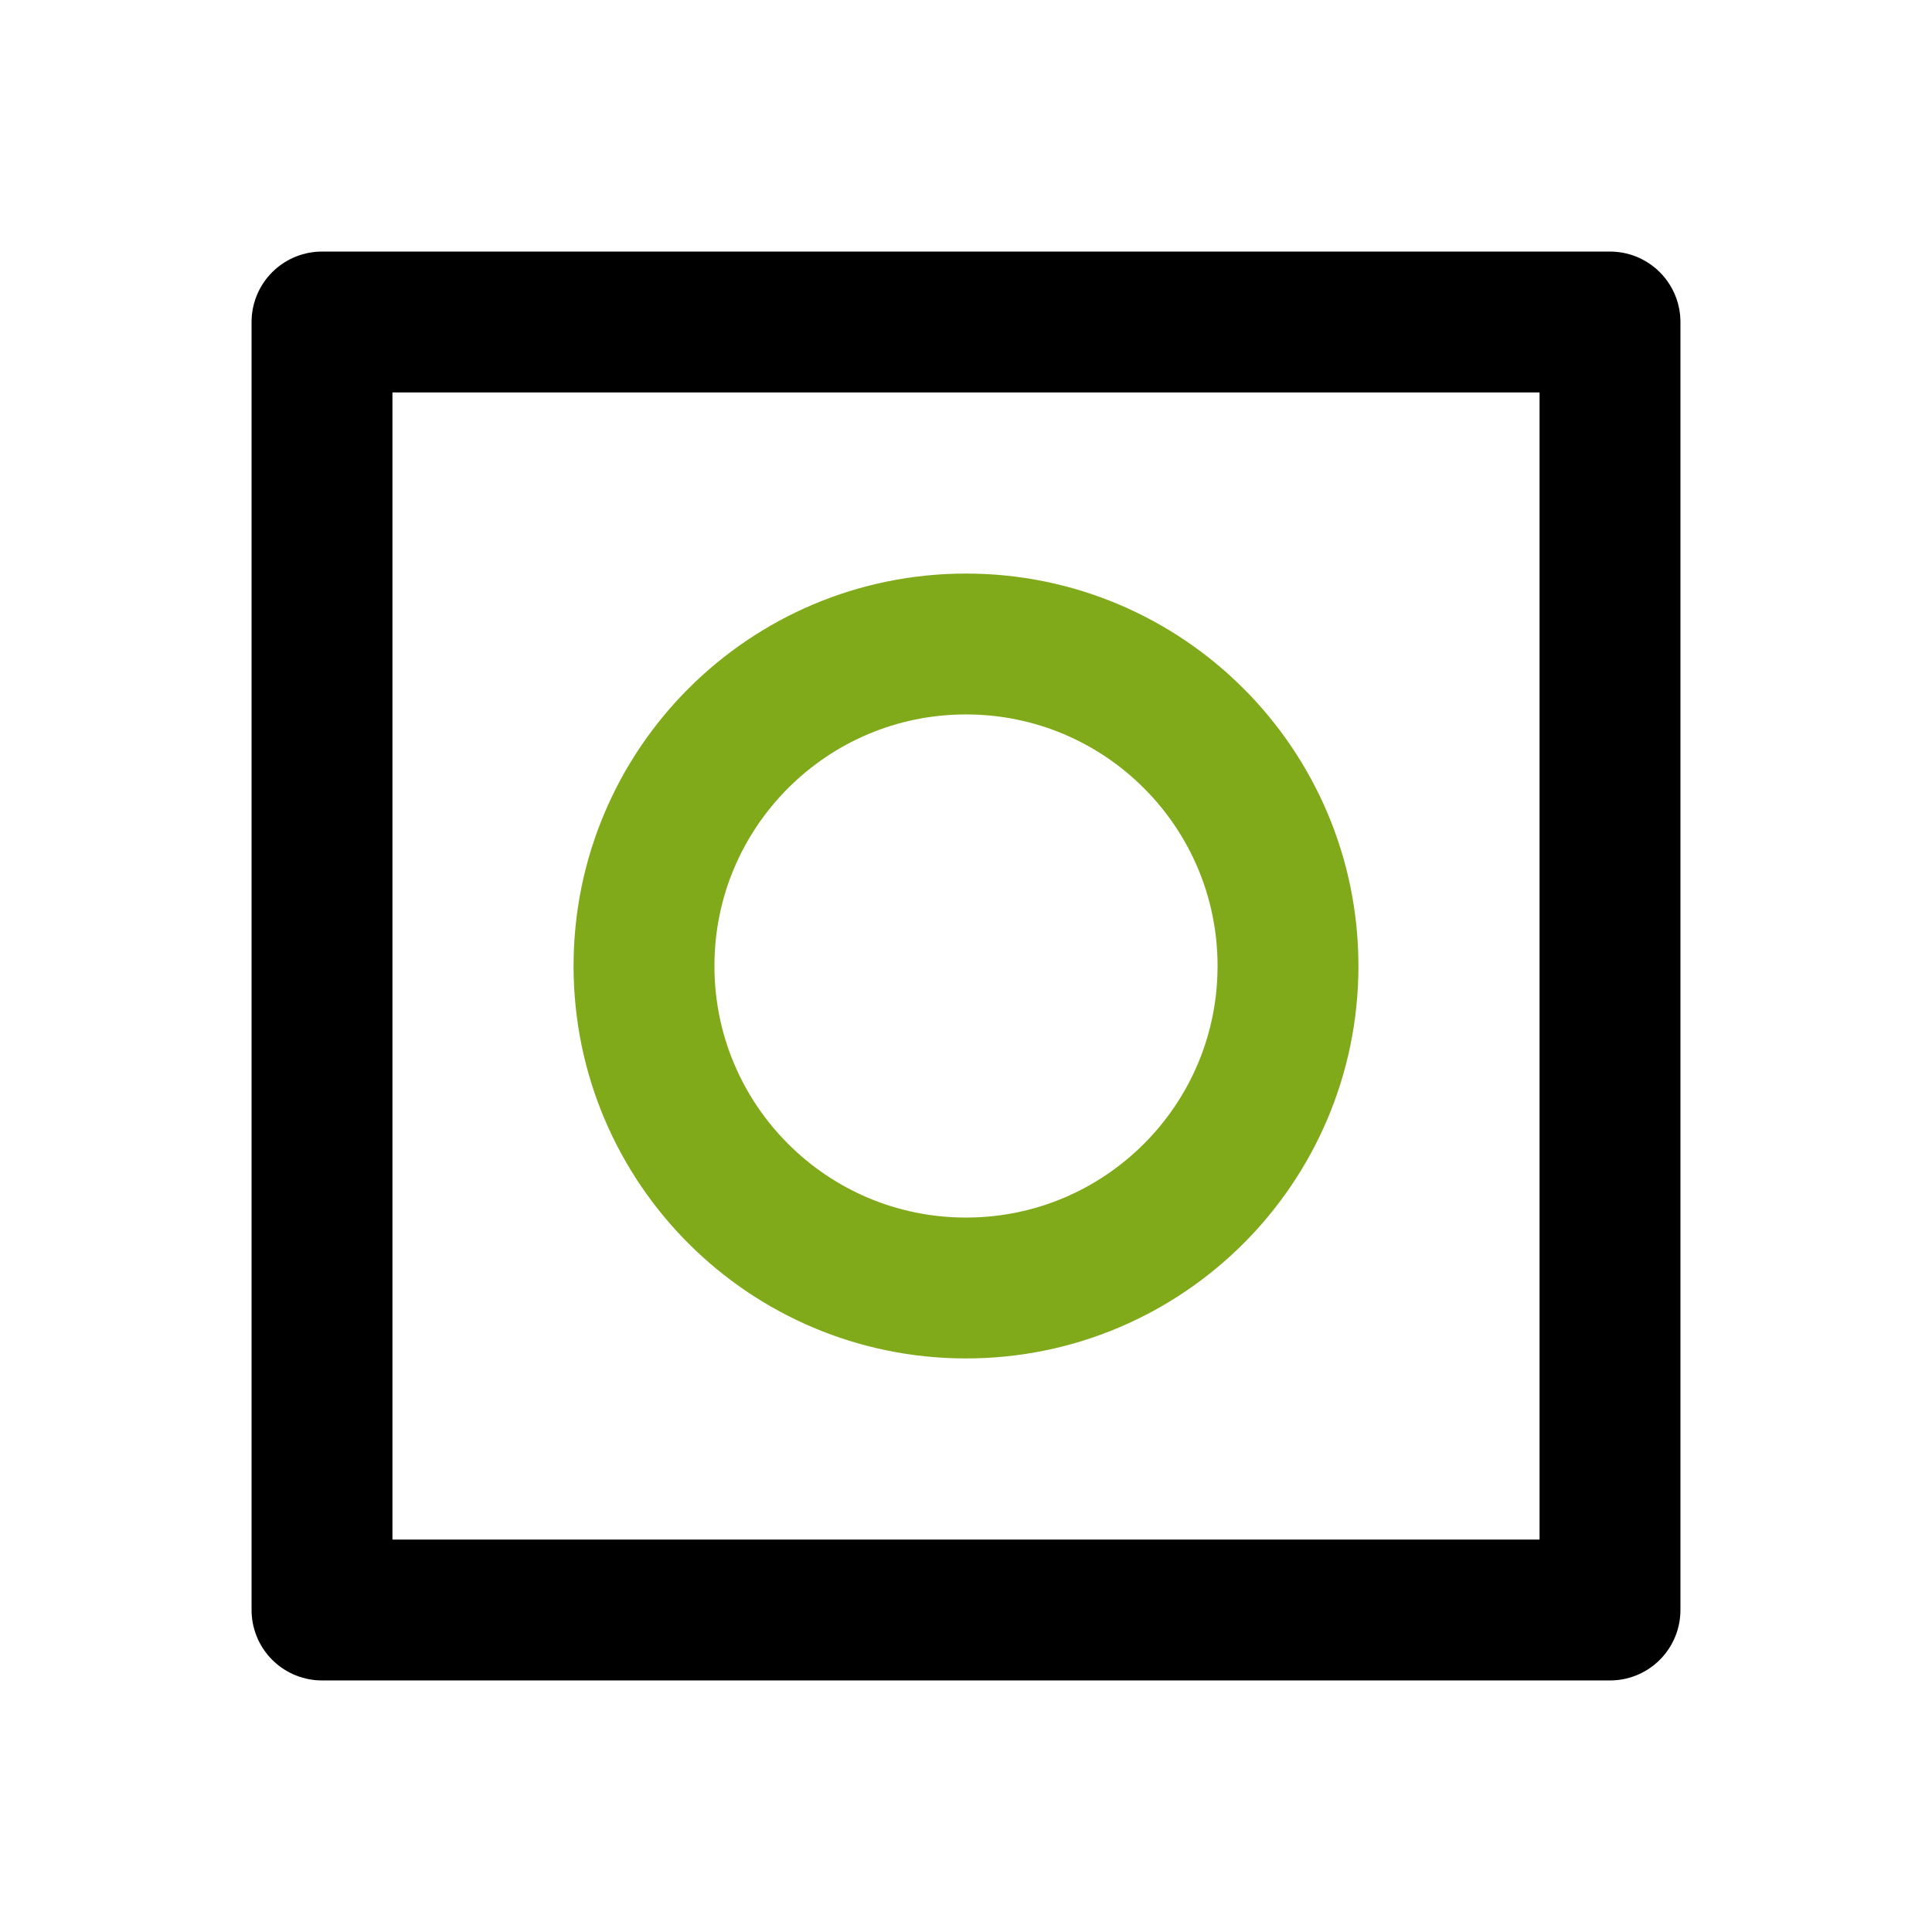
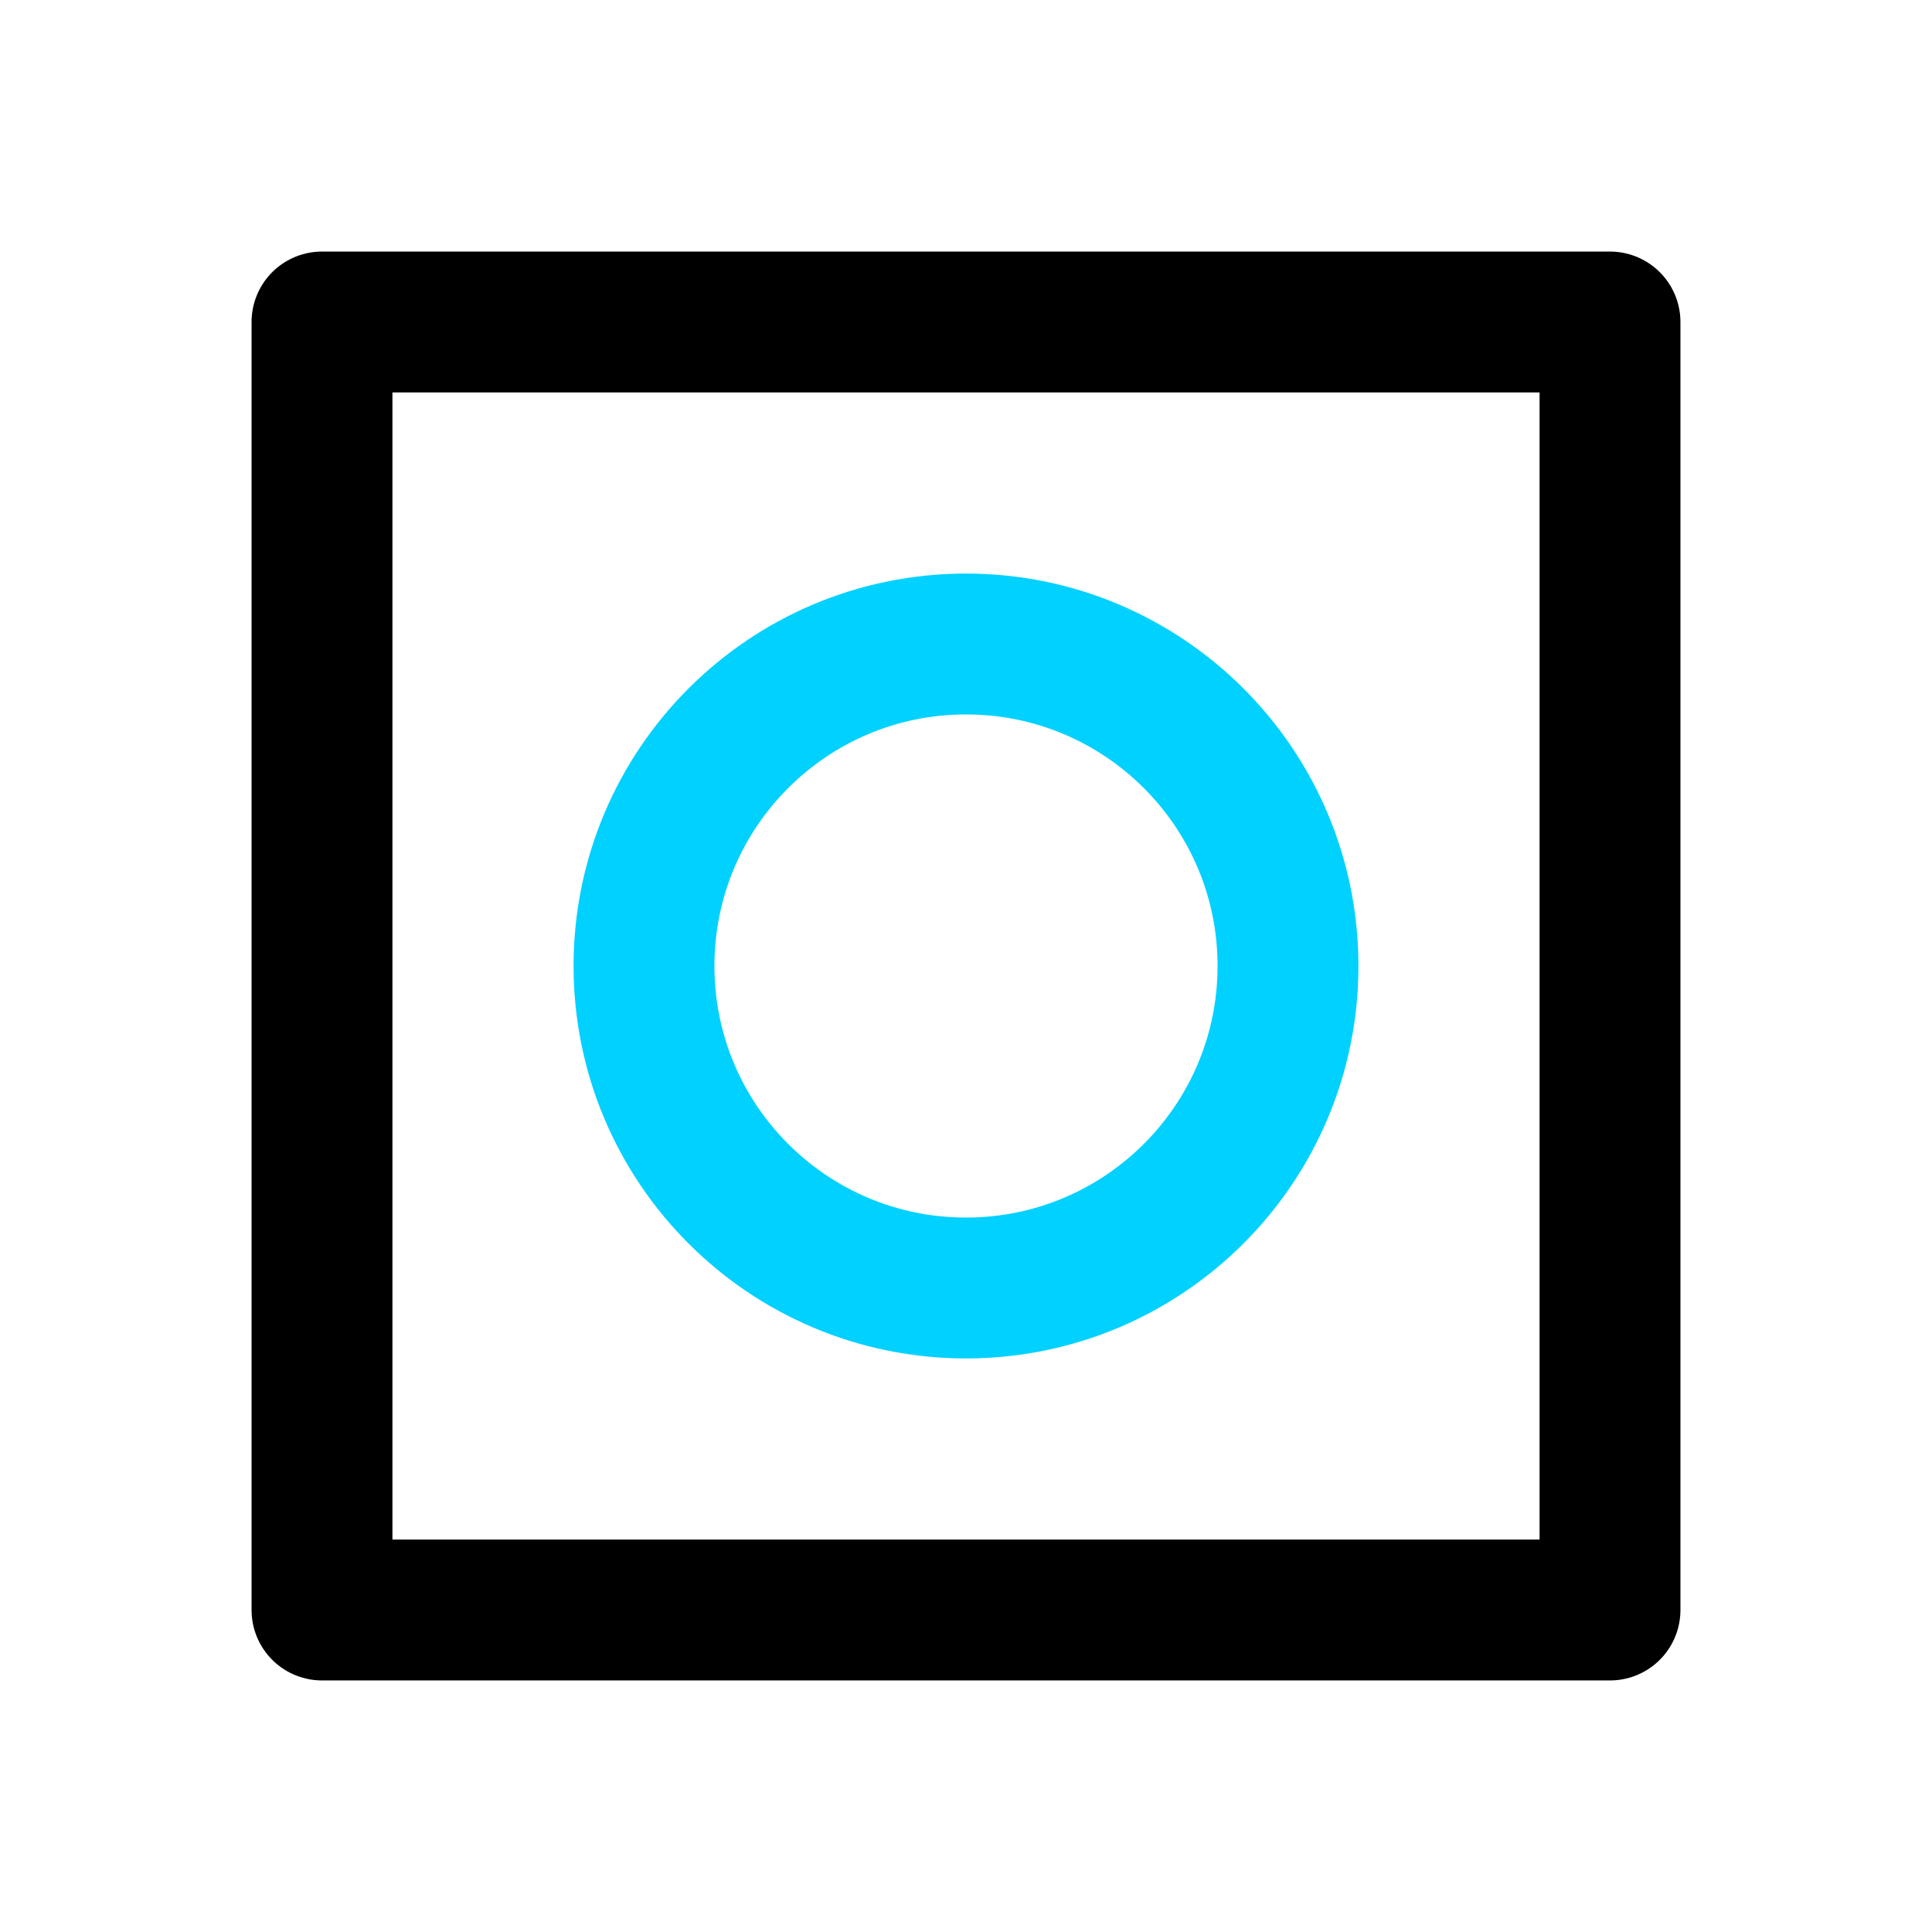
<svg xmlns="http://www.w3.org/2000/svg" viewBox="0 0 24 24" role="img" aria-labelledby="title">
  <g fill="none" stroke="currentColor" stroke-width="1.75" stroke-linecap="round" stroke-linejoin="round">
    <rect x="4" y="4" width="16" height="16" />
-     <circle cx="12" cy="12" r="4" stroke="#80AA1A" />
+     <circle cx="12" cy="12" r="4" stroke="#00D1FF" />
  </g>
</svg>
